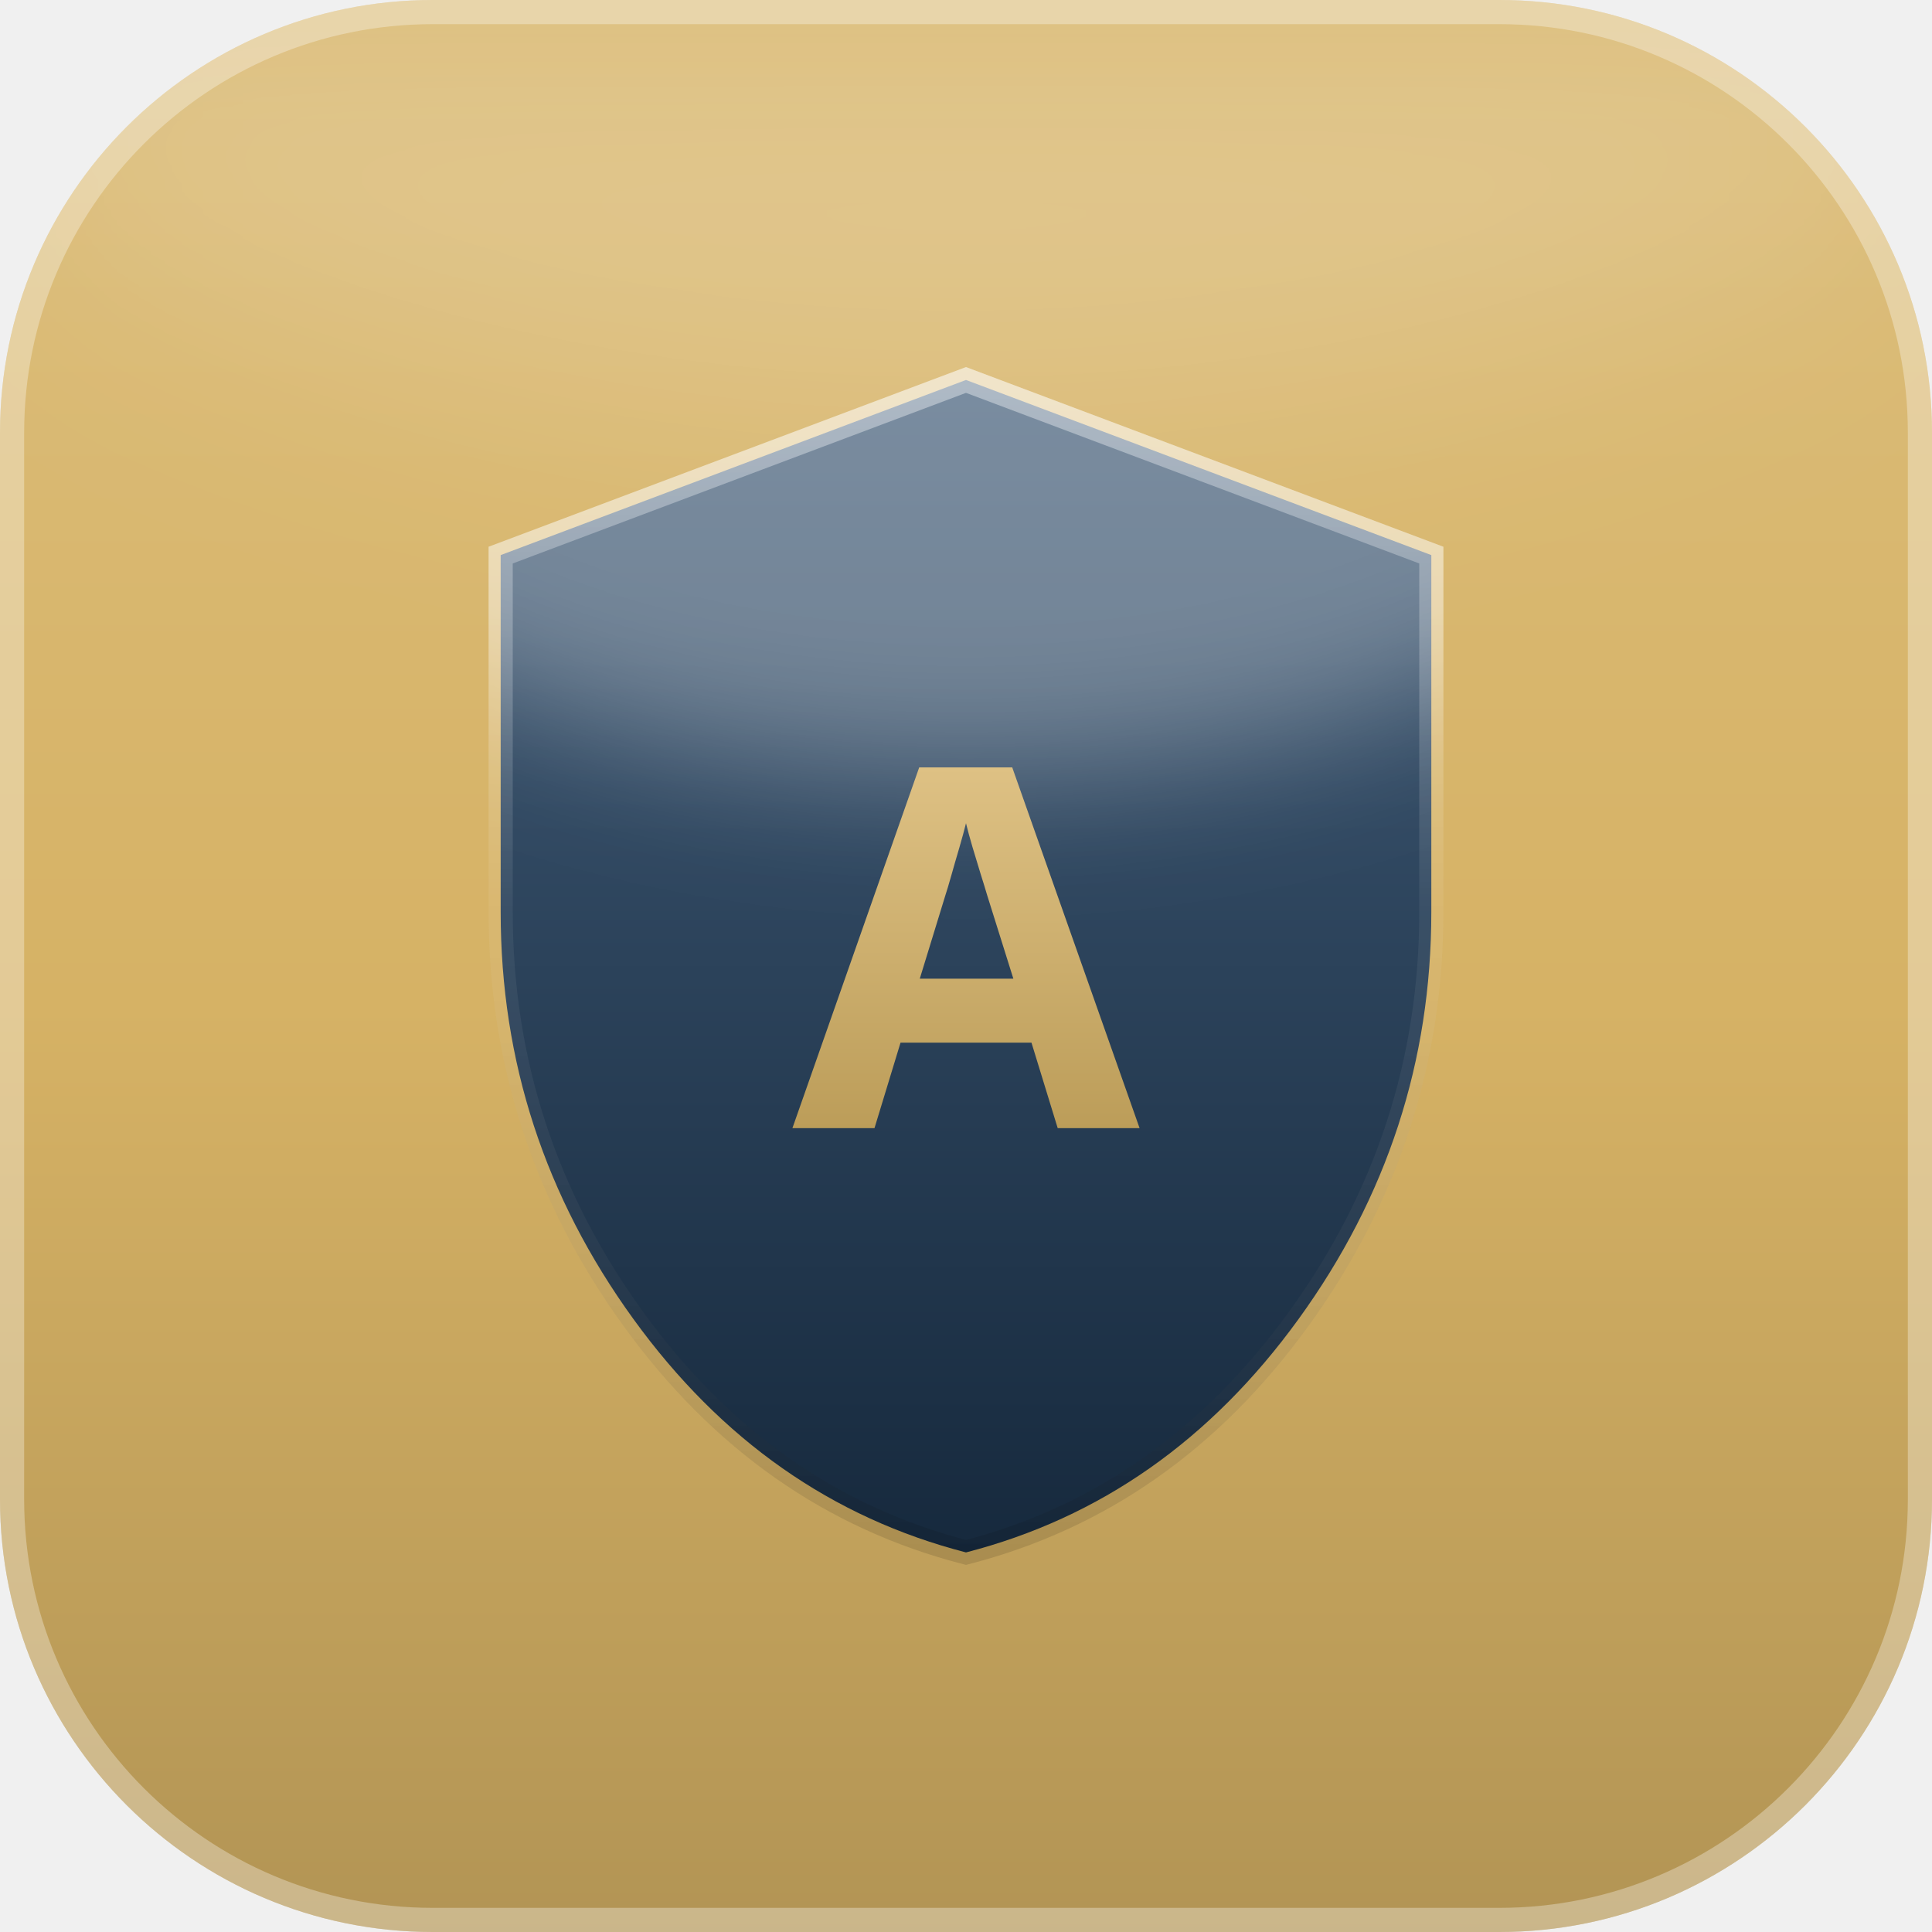
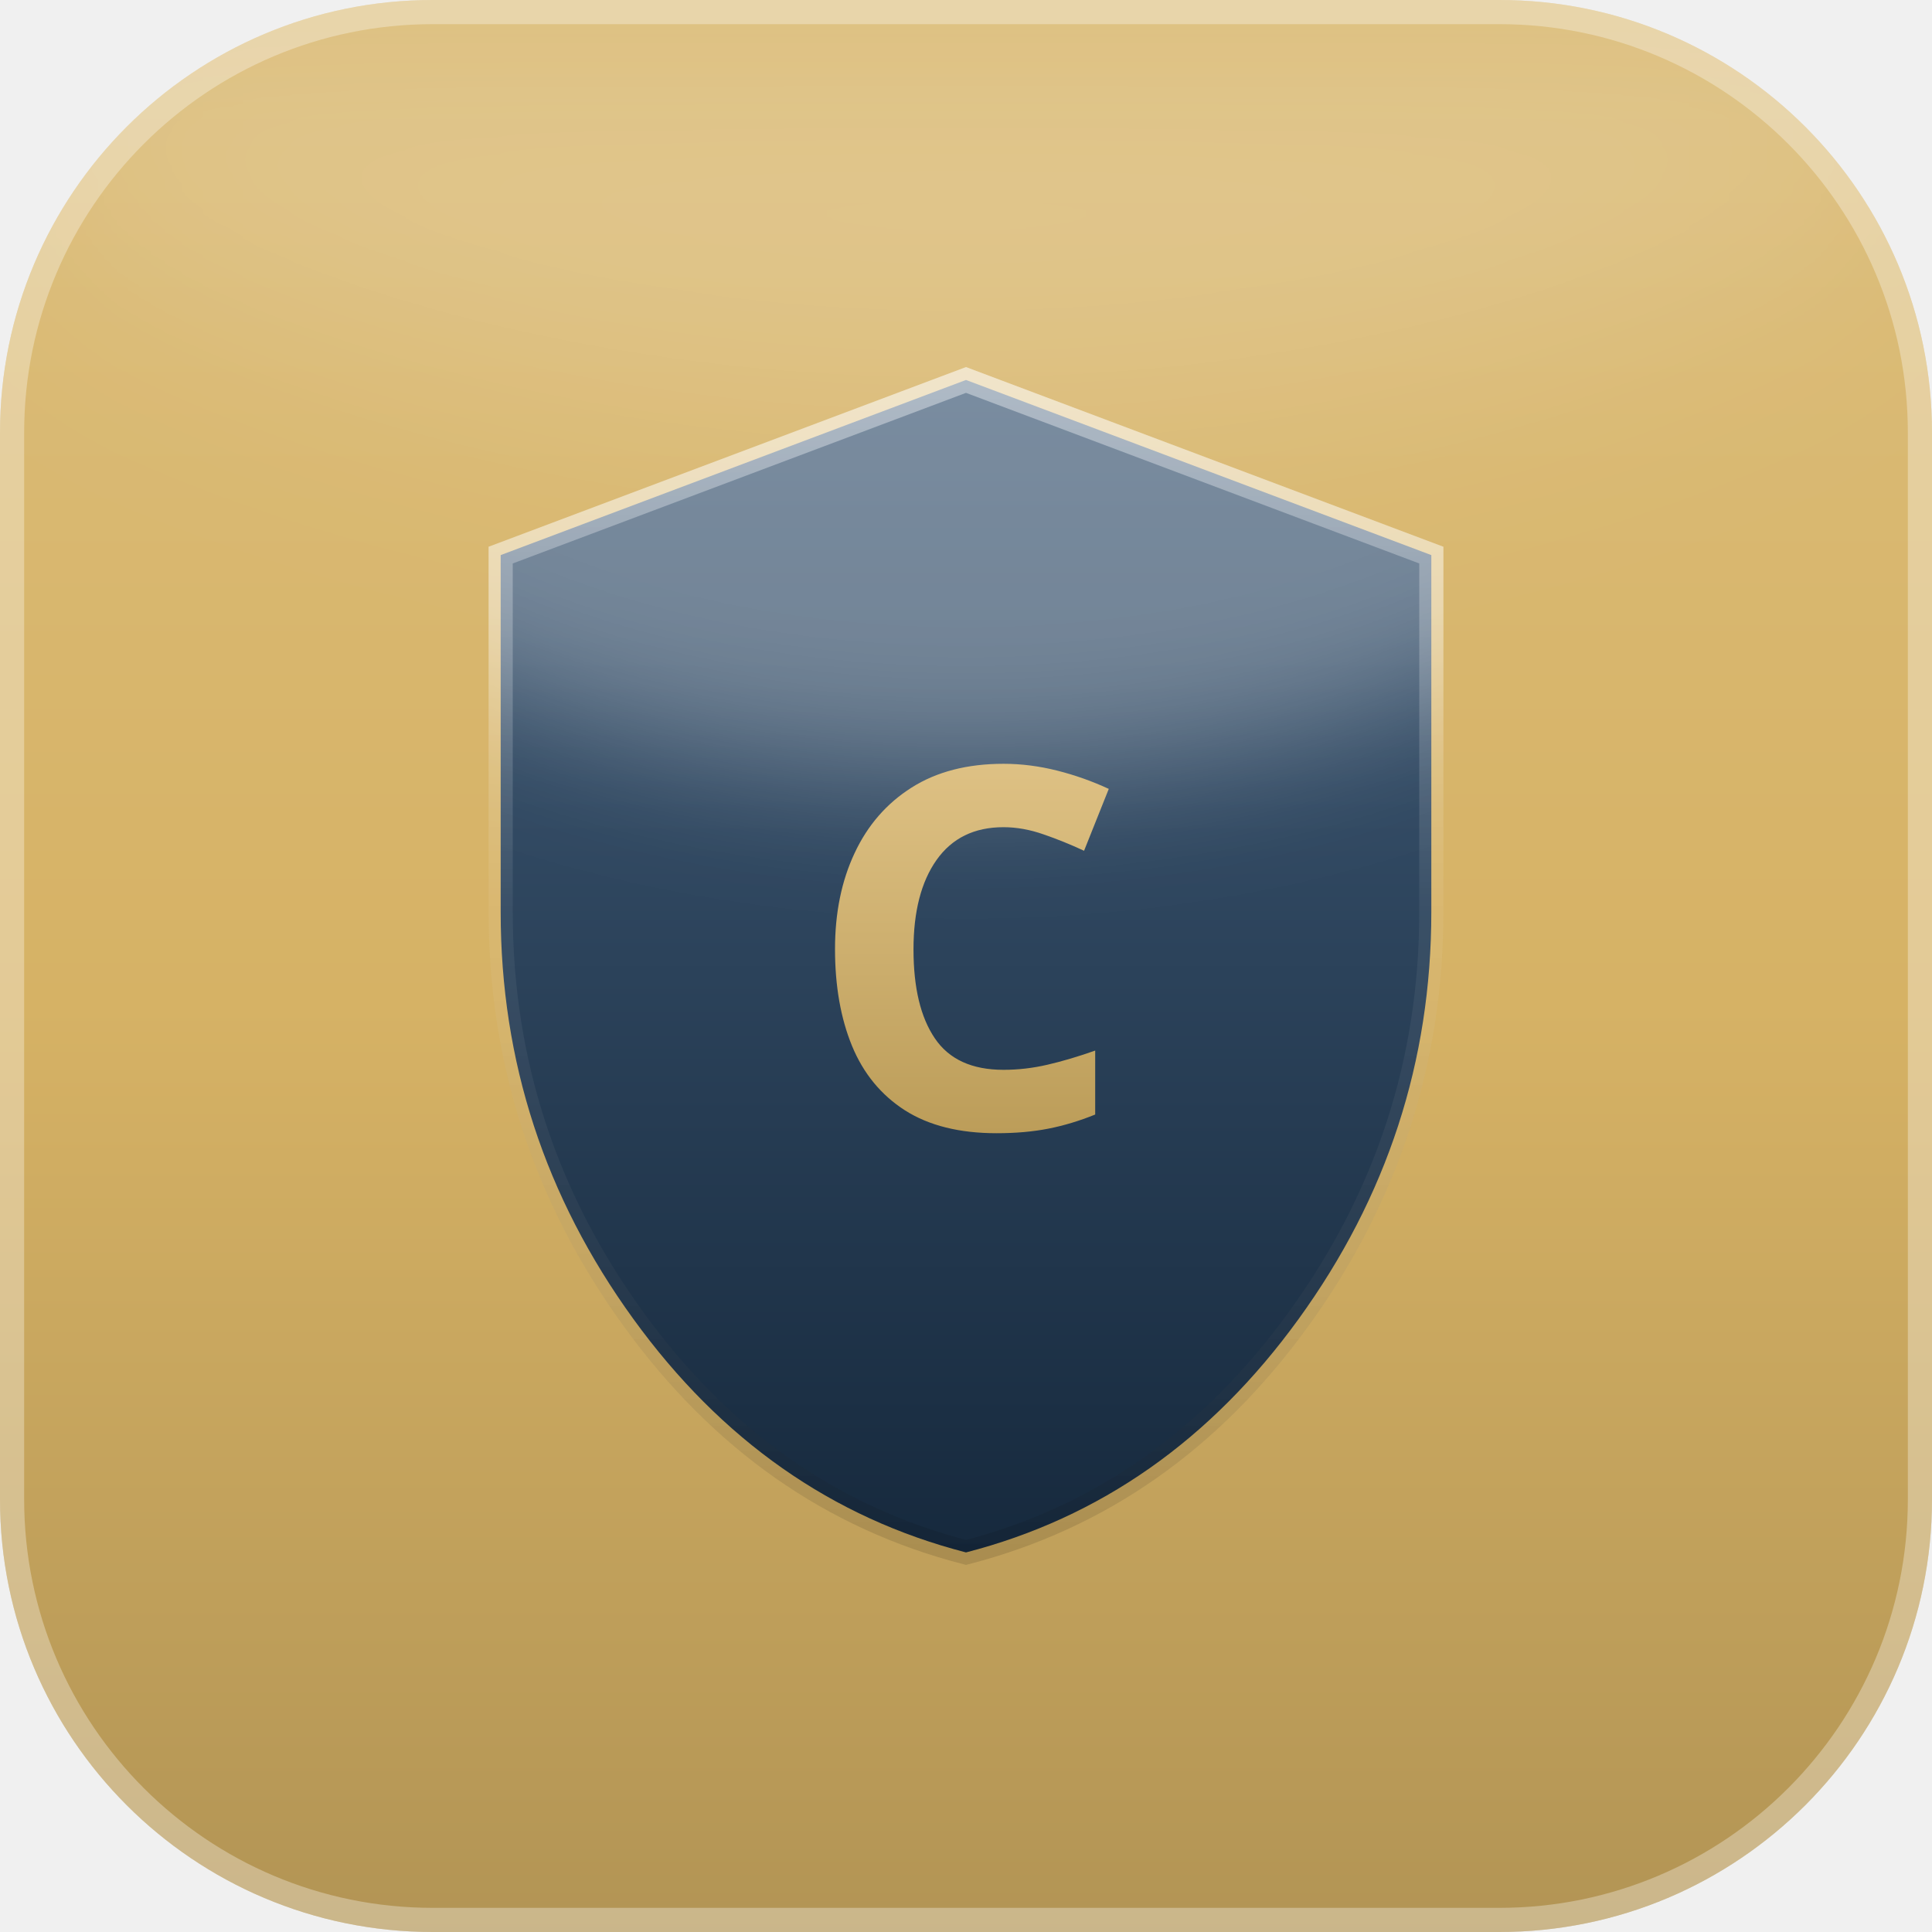
<svg xmlns="http://www.w3.org/2000/svg" width="512" height="512" viewBox="0 0 160 160">
  <defs>
    <linearGradient id="grund" x1="0" y1="0" x2="0" y2="1">
      <stop offset="0" stop-color="#dcbe7c" />
      <stop offset="0.52" stop-color="#d6b265" />
      <stop offset="1" stop-color="#b29454" />
    </linearGradient>
    <linearGradient id="wappen" x1="0" y1="0" x2="0" y2="1">
      <stop offset="0" stop-color="#415C78" />
      <stop offset="1" stop-color="#16293D" />
    </linearGradient>
    <linearGradient id="rand" x1="0" y1="0" x2="0" y2="1">
      <stop offset="0" stop-color="#fff" stop-opacity="0.4" />
      <stop offset="0.45" stop-color="#fff" stop-opacity="0.06" />
      <stop offset="1" stop-color="#000" stop-opacity="0.12" />
    </linearGradient>
    <linearGradient id="schrift" x1="0" y1="0" x2="0" y2="1">
      <stop offset="0" stop-color="#dec184" />
      <stop offset="1" stop-color="#bc9d59" />
    </linearGradient>
    <clipPath id="kachel">
      <rect width="160" height="160" rx="35.84" />
    </clipPath>
    <filter id="weich" x="-50%" y="-50%" width="200%" height="200%">
      <feGaussianBlur stdDeviation="10" />
    </filter>
    <filter id="weich2" x="-50%" y="-50%" width="200%" height="200%">
      <feGaussianBlur stdDeviation="5.535" />
    </filter>
    <clipPath id="wappenform">
      <path transform="translate(40.4638 30.4)" d="M39.536 99.2C28.087 96.307 18.636 89.714 11.181 79.422C3.727 69.13 0 57.701 0 45.136V14.88L39.536 0L79.073 14.88V45.136C79.073 57.701 75.345 69.13 67.891 79.422C60.437 89.714 50.985 96.307 39.536 99.2Z" />
    </clipPath>
  </defs>
  <g clip-path="url(#kachel)">
    <rect width="160" height="160" fill="url(#grund)" />
    <ellipse cx="79.2" cy="-30.4" rx="108" ry="65.6" fill="#fff" fill-opacity="0.15" filter="url(#weich)" />
  </g>
  <path transform="translate(40.4638 30.4)" d="M78.072 15.571V45.136C78.072 57.488 74.413 68.712 67.081 78.835C59.807 88.879 50.63 95.302 39.536 98.165C28.443 95.302 19.265 88.879 11.991 78.835C4.659 68.712 1 57.488 1 45.136V15.571L39.536 1.067L78.072 15.571Z" fill="url(#wappen)" stroke="url(#rand)" stroke-width="2" />
  <g clip-path="url(#wappenform)">
    <ellipse cx="80" cy="25.44" rx="67.212" ry="38.688" fill="#fff" fill-opacity="0.3" filter="url(#weich2)" />
  </g>
-   <text x="80" y="93.424" text-anchor="middle" font-family="Geist" font-weight="600" font-size="41.664" fill="url(#schrift)">A</text>
+   <text x="80" y="93.424" text-anchor="middle" font-family="Geist" font-weight="600" font-size="41.664" fill="url(#schrift)">C</text>
  <rect x="1" y="1" width="158" height="158" rx="34.84" fill="none" stroke="#fff" stroke-opacity="0.32" stroke-width="2" />
</svg>
